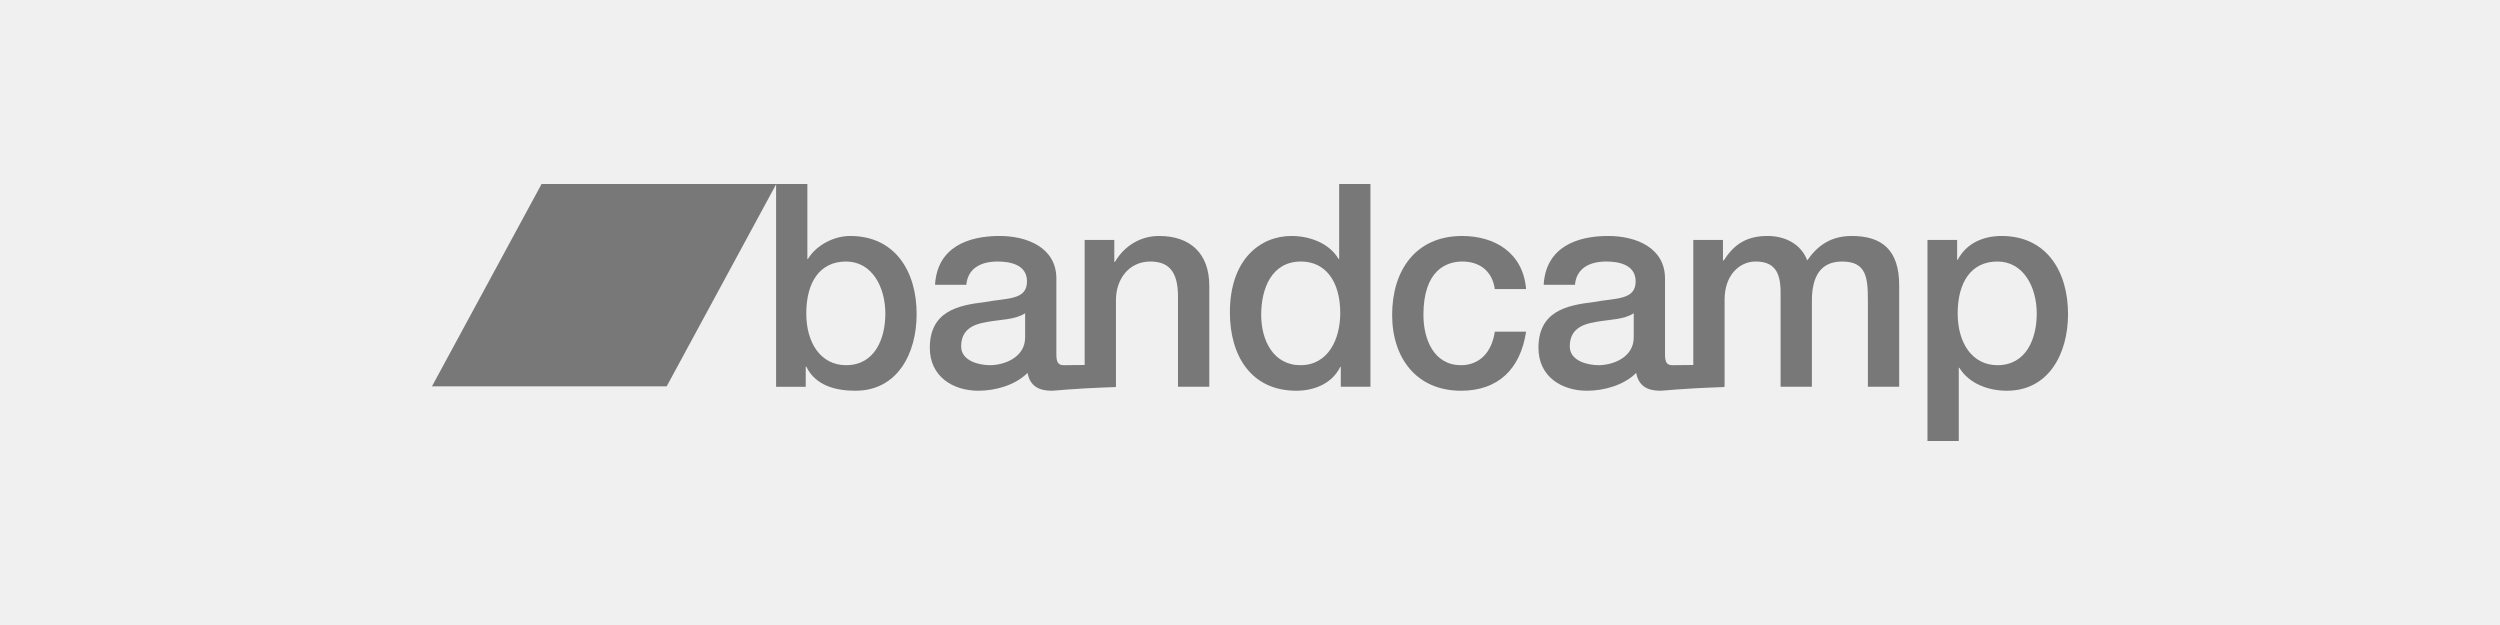
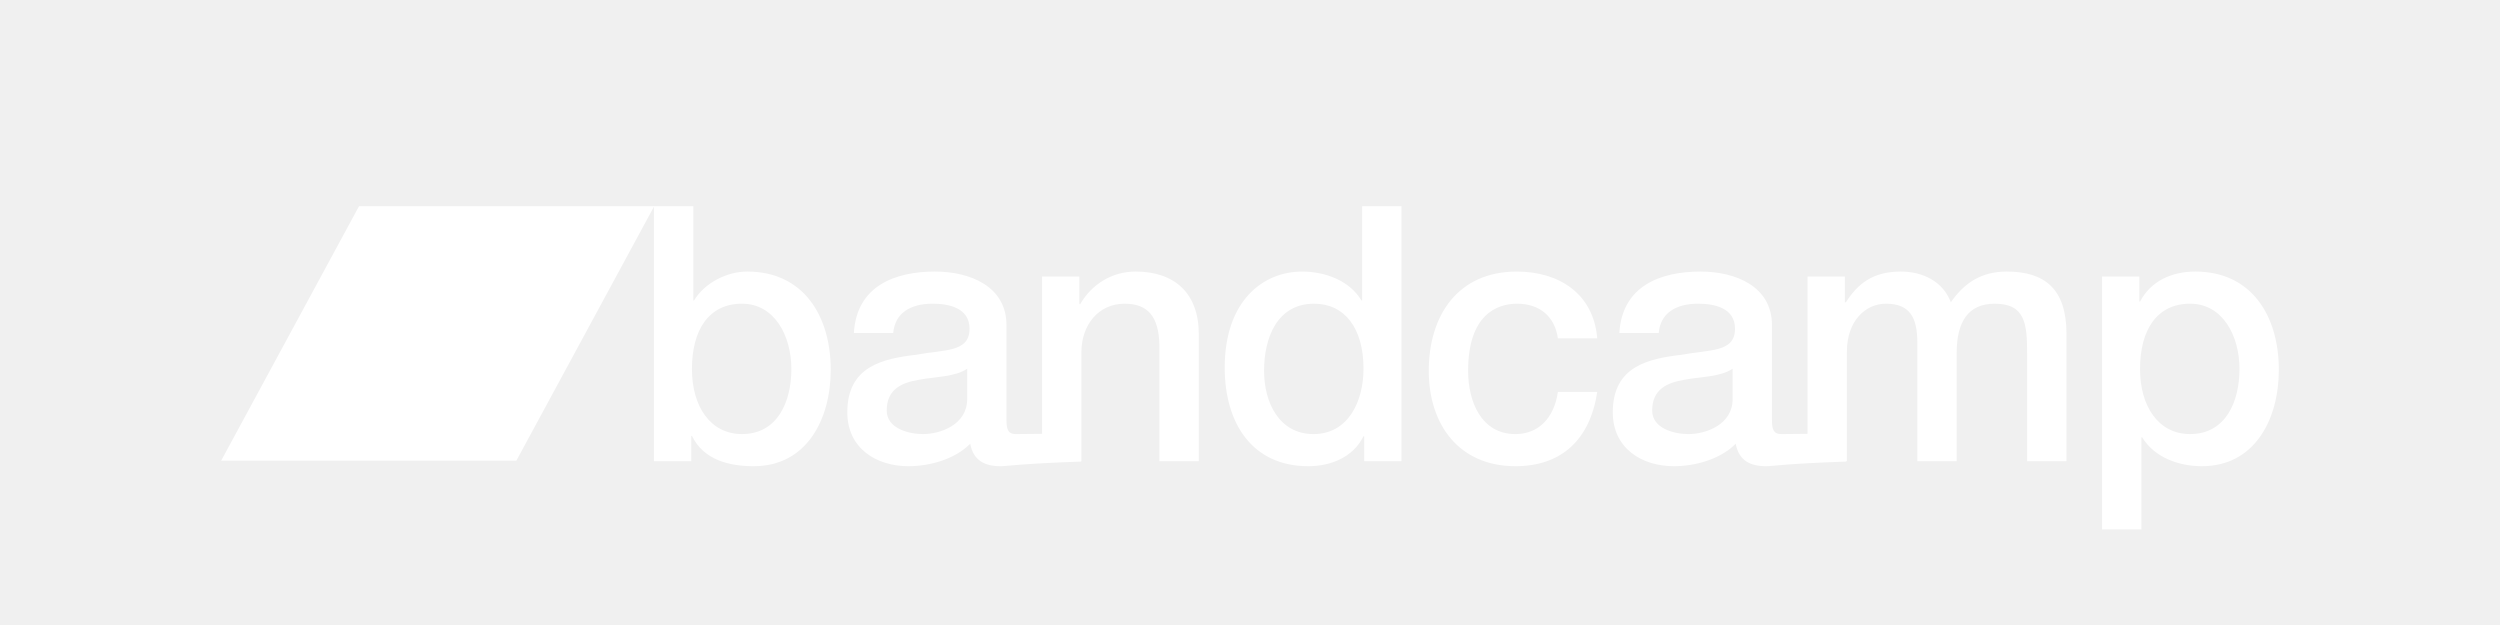
- <svg xmlns="http://www.w3.org/2000/svg" height="50" viewBox="0 0 200 50" width="200" version="1.1" id="svg2">
-   <defs id="defs6" />
-   <g transform="matrix(0.00883847,0,0,-0.00883847,34.55736,35.27962)" id="g12" style="fill:#787878;fill-opacity:1">
-     <path id="path14" style="fill:#787878;fill-opacity:1;fill-rule:nonzero;stroke:none" d="m 3748.32,1624.45 c -238.45,0 -360.28,-187.68 -360.28,-470.41 0,-267.259 131.74,-467.841 360.28,-467.841 258.45,0 355.34,236.512 355.34,467.841 -0.18,241.57 -121.95,470.41 -355.42,470.41 m -633.5,701.66 h 283.24 v -678.52 h 5.01 c 77.02,128.48 238.52,208.19 382.64,208.19 404.94,0 601.3,-318.83 601.3,-706.97 0,-357.169 -173.9,-693.892 -554.12,-693.892 -173.94,0 -360.29,43.602 -444.79,218.434 h -4.92 V 490.781 H 3114.72 V 2326.07 l 0.02,0.04" />
-     <path id="path16" style="fill:#787878;fill-opacity:1;fill-rule:nonzero;stroke:none" d="m 5368.94,938.059 c 0,-185.039 -193.83,-251.938 -318.05,-251.938 -99.43,0 -260.98,38.688 -260.98,169.699 0,154.27 109.38,200.57 231.18,221.15 124.18,23.11 260.86,20.47 347.85,79.59 z m 1212.13,917.721 c -168.96,0 -315.58,-89.95 -400.08,-236.55 l -4.95,5.22 v 195.3 H 5907.69 V 687.98 c -161.55,-1.832 -176.6,-1.832 -188.92,-1.832 -52.16,0 -67.11,28.282 -67.11,100.262 v 683.8 c 0,280.09 -263.35,385.57 -514.39,385.57 -283.26,0 -563.98,-100.21 -583.79,-442.17 h 283.19 c 12.47,143.96 124.21,210.84 283.25,210.84 114.28,0 265.87,-28.36 265.87,-179.98 0,-172.21 -181.39,-149.05 -385.14,-187.68 -238.53,-28.18 -494.43,-82.31 -494.43,-413.731 0,-259.7 208.68,-388.141 439.73,-388.141 151.6,0 332.95,48.844 444.83,161.742 22.27,-120.719 104.36,-161.742 218.63,-161.742 47.2,0 136.63,17.934 579.75,33.352 v 2.621 h 1.76 v 783.859 c 0,195.42 121.78,349.66 310.58,349.66 166.47,0 246.05,-90.01 250.96,-298.17 V 490.852 h 283.37 v 912.458 c 0.55,298.13 -175.95,452.43 -454.3,452.43" />
-     <path id="path18" style="fill:#787878;fill-opacity:1;fill-rule:nonzero;stroke:none" d="m 7860.88,686.148 c 253.41,0 360.31,239.09 360.31,470.482 0,292.91 -136.64,467.82 -355.35,467.82 -265.88,0 -360.32,-244.22 -360.32,-483.22 0,-228.789 109.29,-455.031 355.41,-455.031 M 8494.47,490.852 H 8226.08 V 670.77 h -4.91 c -74.52,-151.661 -236.13,-215.852 -397.6,-215.852 -404.94,0 -601.29,311.043 -601.29,709.382 0,480.66 275.84,691.44 556.65,691.44 161.43,0 340.29,-61.73 427.28,-208.15 h 5.05 v 678.46 h 283.22 V 490.809 l -0.01,0.043" />
-     <path id="path20" style="fill:#787878;fill-opacity:1;fill-rule:nonzero;stroke:none" d="m 9620.12,1375.04 c -22.39,161.94 -136.66,249.39 -293.18,249.39 -146.68,0 -352.86,-79.73 -352.86,-483.29 0,-221.081 94.38,-455.019 340.42,-455.019 163.96,0 278.22,113.231 305.62,303.457 h 283.23 c -52.19,-344.437 -258.37,-534.66 -588.85,-534.66 -402.55,0 -623.67,295.523 -623.67,686.222 0,400.96 211.2,714.56 633.6,714.56 298.15,0 551.67,-154.21 578.92,-480.67 h -282.77 l -0.46,0.01" />
-     <path id="path22" style="fill:#787878;fill-opacity:1;fill-rule:nonzero;stroke:none" d="m 10877.6,938.059 c 0,-185.039 -193.8,-251.938 -318.1,-251.938 -99.3,0 -260.8,38.688 -260.8,169.699 0,154.27 109.4,200.57 231,221.15 124.3,23.11 261,20.47 347.9,79.59 z m 1973,917.721 c -186.4,0 -308.1,-84.87 -402.5,-221.07 -57.2,151.58 -203.8,221.07 -360.4,221.07 -203.7,0 -310.6,-89.95 -395,-221.07 h -7.5 v 185.04 h -268.5 V 687.98 c -161.5,-1.832 -176.5,-1.832 -189,-1.832 -52.1,0 -67,28.282 -67,100.262 v 683.8 c 0,280.09 -263.3,385.57 -514.4,385.57 -283.2,0 -564,-100.21 -583.9,-442.17 h 283.3 c 12.4,143.96 124.3,210.84 283.3,210.84 114.3,0 265.8,-28.36 265.8,-179.98 0,-172.21 -181.4,-149.05 -385.1,-187.68 -238.6,-28.18 -494.5,-82.31 -494.5,-413.731 0,-259.7 208.7,-388.141 439.8,-388.141 151.6,0 332.9,48.844 444.8,161.742 22.3,-120.719 104.3,-161.742 218.7,-161.742 47.1,0 136.6,17.934 575.7,33.352 v 2.621 h 5.8 v 789.039 c 0,221.04 134.2,344.48 280.8,344.48 171.4,0 226.1,-97.62 226.1,-280.26 V 490.852 h 283.2 v 778.798 c 0,223.67 82,354.74 273.4,354.74 221.1,0 233.5,-146.5 233.5,-357.36 V 490.859 h 283.3 v 917.571 c 0.1,323.94 -158.8,447.31 -429.5,447.31" />
-     <path id="path24" style="fill:#787878;fill-opacity:1;fill-rule:nonzero;stroke:none" d="m 14170,1624.45 c -238.5,0 -360.3,-187.68 -360.3,-470.41 0,-267.259 131.7,-467.841 360.3,-467.841 258.4,0 355.4,236.512 355.4,467.841 0,241.57 -122,470.41 -355.4,470.41 m -633.6,195.3 h 268.4 v -179.92 h 5 c 79.5,151.6 233.5,215.95 397.5,215.95 405,0 601.3,-318.83 601.3,-706.97 0,-357.169 -173.9,-693.892 -554,-693.892 -164,0 -340.5,61.66 -429.9,208.07 h -5 V 0 h -283.3 v 1819.64 0.11" />
-     <path id="path26" style="fill:#787878;fill-opacity:1;fill-rule:nonzero;stroke:none" d="M 2124.47,494.77 H 0 L 992.094,2326.11 H 3116.58 L 2124.47,494.77" />
+ <svg xmlns="http://www.w3.org/2000/svg" height="50" viewBox="0 0 200 50" width="200">
+   <g fill="#fff" transform="matrix(.0111161 0 0 -.0111161 17.69306 42.3535)">
+     <path d="m3748.32 1624.45c-238.45 0-360.28-187.68-360.28-470.41 0-267.259 131.74-467.841 360.28-467.841 258.45 0 355.34 236.512 355.34 467.841-.18 241.57-121.95 470.41-355.42 470.41m-633.5 701.66h283.24v-678.52h5.01c77.02 128.48 238.52 208.19 382.64 208.19 404.94 0 601.3-318.83 601.3-706.97 0-357.169-173.9-693.892-554.12-693.892-173.94 0-360.29 43.602-444.79 218.434h-4.92v-182.571h-268.38v1835.289z" />
+     <path d="m5368.94 938.059c0-185.039-193.83-251.938-318.05-251.938-99.43 0-260.98 38.688-260.98 169.699 0 154.27 109.38 200.57 231.18 221.15 124.18 23.11 260.86 20.47 347.85 79.59zm1212.13 917.721c-168.96 0-315.58-89.95-400.08-236.55l-4.95 5.22v195.3h-268.35v-1131.77c-161.55-1.832-176.6-1.832-188.92-1.832-52.16 0-67.11 28.282-67.11 100.262v683.8c0 280.09-263.35 385.57-514.39 385.57-283.26 0-563.98-100.21-583.79-442.17h283.19c12.47 143.96 124.21 210.84 283.25 210.84 114.28 0 265.87-28.36 265.87-179.98 0-172.21-181.39-149.05-385.14-187.68-238.53-28.18-494.43-82.31-494.43-413.731 0-259.7 208.68-388.141 439.73-388.141 151.6 0 332.95 48.844 444.83 161.742 22.27-120.719 104.36-161.742 218.63-161.742 47.2 0 136.63 17.934 579.75 33.352v2.621h1.76v783.859c0 195.42 121.78 349.66 310.58 349.66 166.47 0 246.05-90.01 250.96-298.17v-835.388h283.37v912.458c.55 298.13-175.95 452.43-454.3 452.43" />
+     <path d="m7860.88 686.148c253.41 0 360.31 239.09 360.31 470.482 0 292.91-136.64 467.82-355.35 467.82-265.88 0-360.32-244.22-360.32-483.22 0-228.789 109.29-455.031 355.41-455.031m633.54-195.347h-268.39v179.918h-4.91c-74.52-151.661-236.13-215.852-397.6-215.852-404.94 0-601.29 311.043-601.29 709.382 0 480.66 275.84 691.44 556.65 691.44 161.43 0 340.29-61.73 427.28-208.15h5.05v678.46h283.22v-1835.241z" />
+     <path d="m9620.12 1375.04c-22.39 161.94-136.66 249.39-293.18 249.39-146.68 0-352.86-79.73-352.86-483.29 0-221.081 94.38-455.019 340.42-455.019 163.96 0 278.22 113.231 305.62 303.457h283.23c-52.19-344.437-258.37-534.66-588.85-534.66-402.55 0-623.67 295.523-623.67 686.222 0 400.96 211.2 714.56 633.6 714.56 298.15 0 551.67-154.21 578.92-480.67h-282.77z" />
+     <path d="m10877.6 938.059c0-185.039-193.8-251.938-318.1-251.938-99.3 0-260.8 38.688-260.8 169.699 0 154.27 109.4 200.57 231 221.15 124.3 23.11 261 20.47 347.9 79.59zm1973 917.721c-186.4 0-308.1-84.87-402.5-221.07-57.2 151.58-203.8 221.07-360.4 221.07-203.7 0-310.6-89.95-395-221.07h-7.5v185.04h-268.5v-1131.77c-161.5-1.832-176.5-1.832-189-1.832-52.1 0-67 28.282-67 100.262v683.8c0 280.09-263.3 385.57-514.4 385.57-283.2 0-564-100.21-583.9-442.17h283.3c12.4 143.96 124.3 210.84 283.3 210.84 114.3 0 265.8-28.36 265.8-179.98 0-172.21-181.4-149.05-385.1-187.68-238.6-28.18-494.5-82.31-494.5-413.731 0-259.7 208.7-388.141 439.8-388.141 151.6 0 332.9 48.844 444.8 161.742 22.3-120.719 104.3-161.742 218.7-161.742 47.1 0 136.6 17.934 575.7 33.352v2.621h5.8v789.039c0 221.04 134.2 344.48 280.8 344.48 171.4 0 226.1-97.62 226.1-280.26v-853.298h283.2v778.798c0 223.67 82 354.74 273.4 354.74 221.1 0 233.5-146.5 233.5-357.36v-776.171h283.3v917.571c.1 323.94-158.8 447.31-429.5 447.31" />
+     <path d="m14170 1624.45c-238.5 0-360.3-187.68-360.3-470.41 0-267.259 131.7-467.841 360.3-467.841 258.4 0 355.4 236.512 355.4 467.841 0 241.57-122 470.41-355.4 470.41m-633.6 195.3h268.4v-179.92h5c79.5 151.6 233.5 215.95 397.5 215.95 405 0 601.3-318.83 601.3-706.97 0-357.169-173.9-693.892-554-693.892-164 0-340.5 61.66-429.9 208.07h-5v-662.988h-283.3v1819.64z" />
+     <path d="m2124.47 494.77h-2124.47l992.094 1831.34h2124.486z" />
  </g>
</svg>
